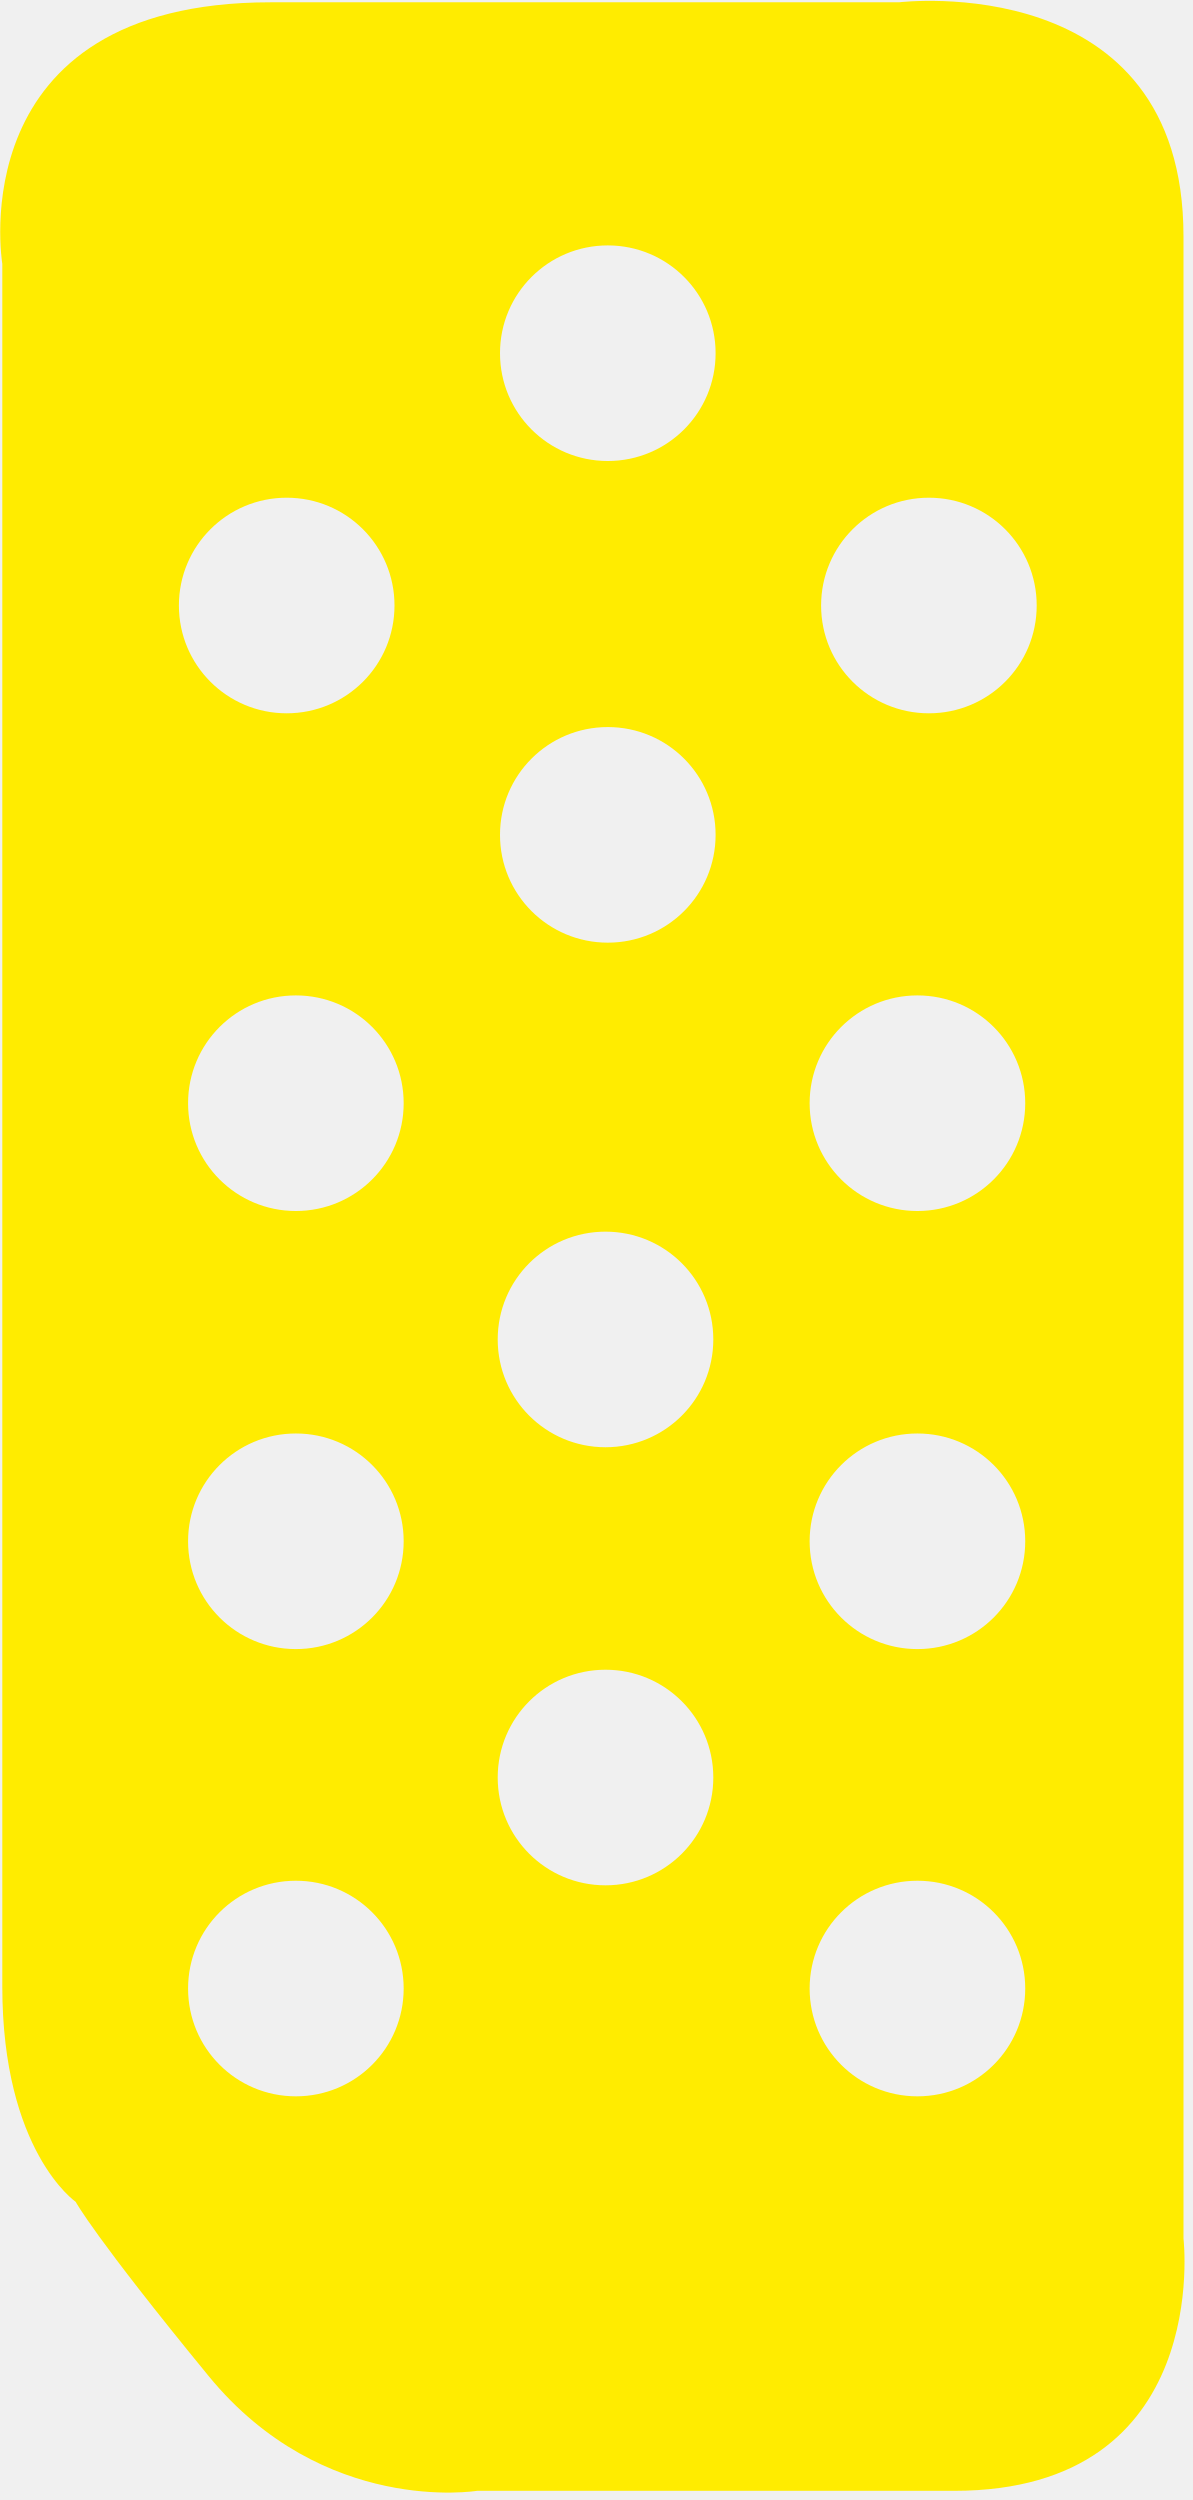
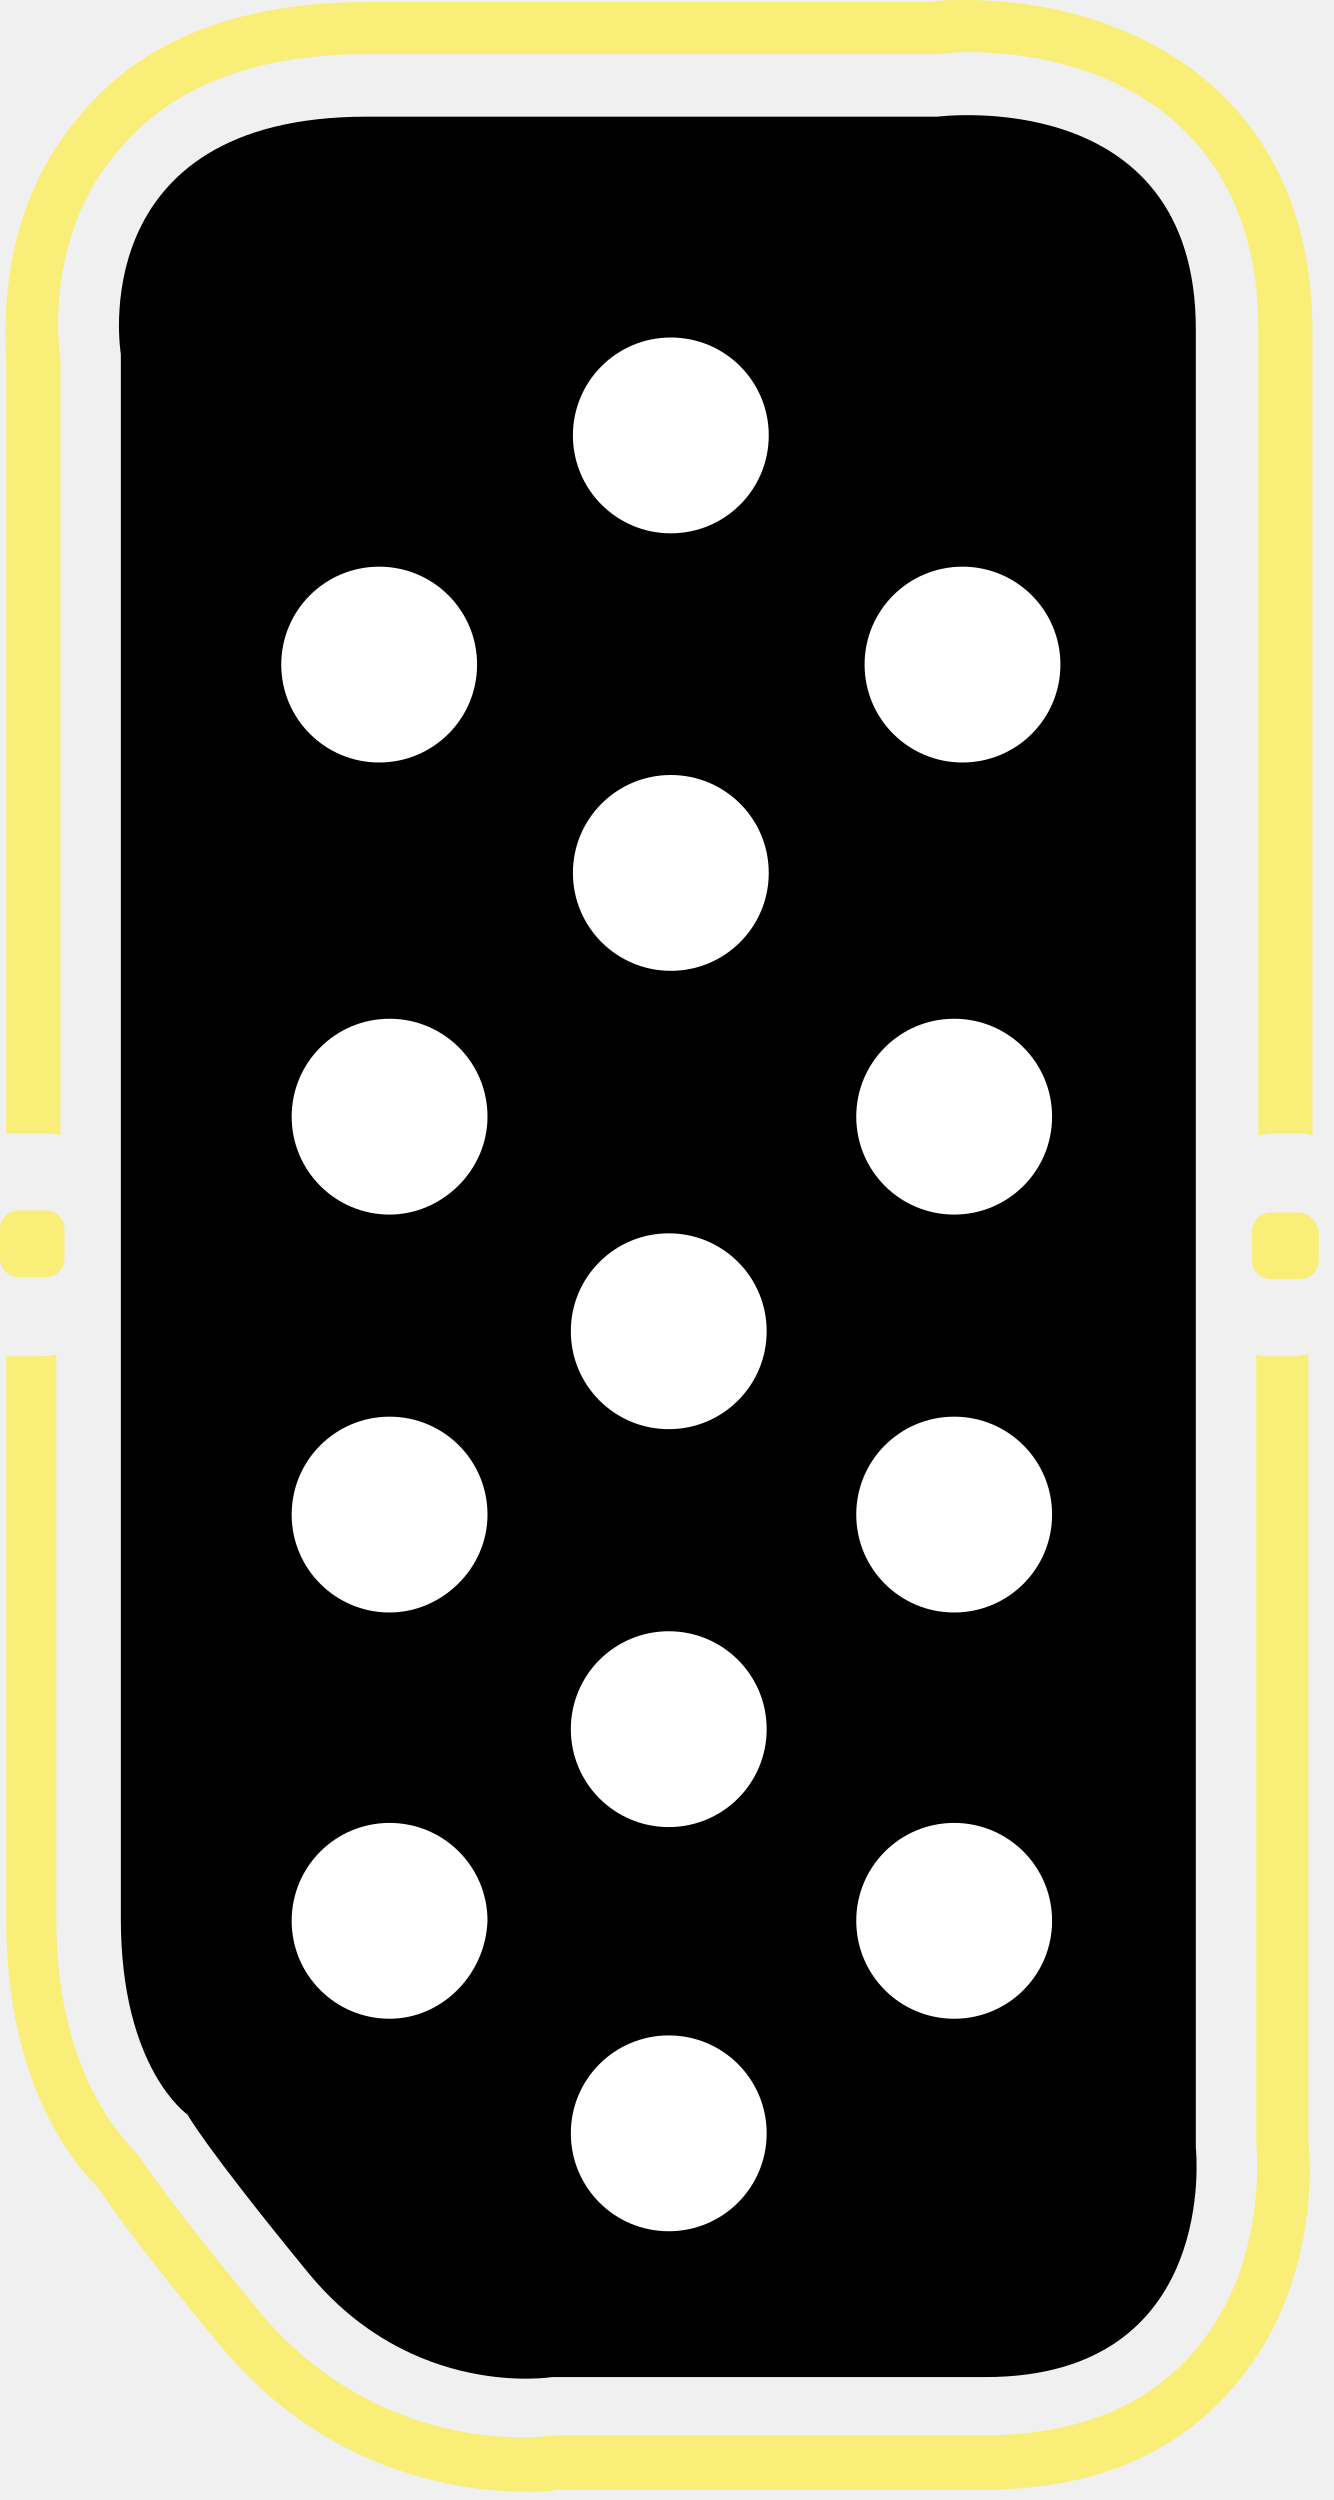
- <svg xmlns="http://www.w3.org/2000/svg" width="52" height="109" viewBox="0 0 52 109" fill="none">
-   <path d="M51.6 97.6C51.6 97.6 51.6 22 51.6 10.3C51.6 -1.4 39.2 0.1 39.2 0.1H11.8C-1.8 0.1 0.1 11.5 0.1 11.5C0.1 11.5 0.1 79.4 0.1 86.6C0.1 93.8 3.3 96 3.3 96C3.3 96 4.1 97.5 9.1 103.6C14.1 109.7 20.8 108.6 20.8 108.6C20.8 108.6 30.3 108.6 41.6 108.6C52.9 108.6 51.6 97.6 51.6 97.6ZM12.5 21.7C15.1 21.7 17.2 23.8 17.2 26.4C17.2 29 15.1 31.1 12.5 31.1C9.9 31.1 7.8 29 7.8 26.4C7.8 23.8 9.9 21.7 12.5 21.7ZM12.9 91.4C10.3 91.4 8.2 89.3 8.2 86.7C8.2 84.1 10.3 82 12.9 82C15.5 82 17.6 84.1 17.6 86.7C17.6 89.3 15.5 91.4 12.9 91.4ZM12.9 71.9C10.3 71.9 8.2 69.8 8.2 67.2C8.2 64.6 10.3 62.5 12.9 62.5C15.5 62.5 17.6 64.6 17.6 67.2C17.6 69.8 15.5 71.9 12.9 71.9ZM12.9 52.8C10.3 52.8 8.2 50.7 8.2 48.1C8.2 45.5 10.3 43.4 12.9 43.4C15.5 43.4 17.6 45.5 17.6 48.1C17.6 50.7 15.5 52.8 12.9 52.8ZM26.4 82.2C23.8 82.2 21.7 80.1 21.7 77.5C21.7 74.9 23.8 72.8 26.4 72.8C29 72.8 31.1 74.9 31.1 77.5C31.1 80.1 29 82.2 26.4 82.2ZM26.4 63.1C23.8 63.1 21.7 61 21.7 58.4C21.7 55.8 23.8 53.7 26.4 53.7C29 53.7 31.1 55.8 31.1 58.4C31.1 61 29 63.1 26.4 63.1ZM26.5 41.1C23.9 41.1 21.8 39 21.8 36.4C21.8 33.8 23.9 31.7 26.5 31.7C29.1 31.7 31.2 33.8 31.2 36.4C31.2 39 29.1 41.1 26.5 41.1ZM26.5 20.1C23.9 20.1 21.8 18 21.8 15.4C21.8 12.8 23.9 10.7 26.5 10.7C29.1 10.7 31.2 12.8 31.2 15.4C31.2 18 29.1 20.1 26.5 20.1ZM40 91.4C37.4 91.4 35.3 89.3 35.3 86.7C35.3 84.1 37.4 82 40 82C42.6 82 44.7 84.1 44.7 86.7C44.7 89.3 42.6 91.4 40 91.4ZM40 71.9C37.4 71.9 35.3 69.8 35.3 67.2C35.3 64.6 37.4 62.5 40 62.5C42.6 62.5 44.7 64.6 44.7 67.2C44.7 69.8 42.6 71.9 40 71.9ZM40 52.8C37.4 52.8 35.3 50.7 35.3 48.1C35.3 45.5 37.4 43.4 40 43.4C42.6 43.4 44.7 45.5 44.7 48.1C44.7 50.7 42.6 52.8 40 52.8ZM40.5 31.1C37.9 31.1 35.8 29 35.8 26.4C35.8 23.8 37.9 21.7 40.5 21.7C43.1 21.7 45.2 23.8 45.2 26.4C45.2 29 43.1 31.1 40.5 31.1Z" fill="#FFEC00" />
+ <svg xmlns="http://www.w3.org/2000/svg" width="64" height="120" viewBox="0 0 64 120" fill="none">
+   <g clip-path="url(#clip0)">
+     <path d="M57.4 103.1C57.4 103.1 57.4 27.5 57.4 15.8C57.4 4 45 5.6 45 5.6H17.6C3.9 5.6 5.8 17 5.8 17C5.8 17 5.8 84.9 5.8 92.1C5.8 99.3 9 101.5 9 101.5C9 101.5 9.8 103 14.8 109.1C19.8 115.2 26.5 114.1 26.5 114.1C26.5 114.1 36 114.1 47.3 114.1C58.6 114.1 57.4 103.1 57.4 103.1Z" fill="white" />
+     <path d="M57.4 103.1C57.4 103.1 57.4 27.5 57.4 15.8C57.4 4 45 5.6 45 5.6H17.6C3.9 5.6 5.8 17 5.8 17C5.8 17 5.8 84.9 5.8 92.1C5.8 99.3 9 101.5 9 101.5C9 101.5 9.8 103 14.8 109.1C19.8 115.2 26.5 114.1 26.5 114.1C26.5 114.1 36 114.1 47.3 114.1C58.6 114.1 57.4 103.1 57.4 103.1ZM18.2 27.2C20.8 27.2 22.9 29.3 22.9 31.9C22.9 34.5 20.8 36.6 18.2 36.6C15.6 36.6 13.5 34.5 13.5 31.9C13.5 29.3 15.6 27.2 18.2 27.2ZM18.7 96.9C16.1 96.9 14 94.8 14 92.2C14 89.6 16.1 87.5 18.7 87.5C21.3 87.5 23.4 89.6 23.4 92.2C23.3 94.8 21.2 96.9 18.7 96.9ZM18.7 77.4C16.1 77.4 14 75.3 14 72.7C14 70.1 16.1 68 18.7 68C21.3 68 23.4 70.1 23.4 72.7C23.4 75.3 21.2 77.4 18.7 77.4ZM18.7 58.3C16.1 58.3 14 56.2 14 53.6C14 51 16.1 48.9 18.7 48.9C21.3 48.9 23.4 51 23.4 53.6C23.4 56.2 21.2 58.3 18.7 58.3ZM32.1 107.1C29.5 107.1 27.4 105 27.4 102.4C27.4 99.8 29.5 97.7 32.1 97.7C34.7 97.7 36.8 99.8 36.8 102.4C36.8 105 34.7 107.1 32.1 107.1ZM32.1 87.7C29.5 87.7 27.4 85.6 27.4 83C27.4 80.4 29.5 78.3 32.1 78.3C34.7 78.3 36.8 80.4 36.8 83C36.8 85.6 34.7 87.7 32.1 87.7ZM32.1 68.6C29.5 68.6 27.4 66.5 27.4 63.9C27.4 61.3 29.5 59.2 32.1 59.2C34.7 59.2 36.8 61.3 36.8 63.9C36.8 66.5 34.7 68.6 32.1 68.6ZM32.2 46.6C29.6 46.6 27.5 44.5 27.5 41.9C27.5 39.3 29.6 37.2 32.2 37.2C34.8 37.2 36.9 39.3 36.9 41.9C36.9 44.5 34.8 46.6 32.2 46.6ZM32.2 25.6C29.6 25.6 27.5 23.5 27.5 20.9C27.5 18.3 29.6 16.2 32.2 16.2C34.8 16.2 36.9 18.3 36.9 20.9C36.9 23.5 34.8 25.6 32.2 25.6ZM45.8 96.9C43.2 96.9 41.1 94.8 41.1 92.2C41.1 89.6 43.2 87.5 45.8 87.5C48.4 87.5 50.5 89.6 50.5 92.2C50.5 94.8 48.4 96.9 45.8 96.9ZM45.8 77.4C43.2 77.4 41.1 75.3 41.1 72.7C41.1 70.1 43.2 68 45.8 68C48.4 68 50.5 70.1 50.5 72.7C50.5 75.3 48.4 77.4 45.8 77.4ZM45.8 58.3C43.2 58.3 41.1 56.2 41.1 53.6C41.1 51 43.2 48.9 45.8 48.9C48.4 48.9 50.5 51 50.5 53.6C50.5 56.2 48.4 58.3 45.8 58.3ZM46.2 36.6C43.6 36.6 41.5 34.5 41.5 31.9C41.5 29.3 43.6 27.2 46.2 27.2C48.8 27.2 50.9 29.3 50.9 31.9C50.9 34.5 48.8 36.6 46.2 36.6Z" fill="black" />
+     <path opacity="0.5" d="M62.9 65C62.7 65 62.4 65.1 62.1 65.1H61C60.8 65.1 60.5 65.1 60.3 65V102.9C60.4 104.1 60.6 109.2 57.2 113C54.9 115.6 51.5 116.9 47.2 116.9H26.7C26.4 116.9 25.9 117 25.2 117C22.3 117 16.8 116.2 12.4 110.9C8.7 106.4 7.2 104.3 6.6 103.4C5.4 102.2 2.7 98.9 2.7 92.1V65C2.4 65.1 2.1 65.1 1.7 65.1H0.8C0.6 65.1 0.5 65.1 0.3 65.1V92.1C0.3 99.4 3 103.3 4.7 105C5.5 106.2 7.1 108.4 10.5 112.5C15.5 118.6 21.9 119.6 25.2 119.6C25.9 119.6 26.4 119.6 26.8 119.5H47.3C52.3 119.5 56.3 117.9 59.1 114.7C63 110.3 63 104.6 62.8 102.8V65H62.9Z" fill="#FFEC00" />
+     <path opacity="0.5" d="M0.3 54.4C0.5 54.4 0.6 54.4 0.8 54.4H1.9C2.2 54.4 2.6 54.4 2.9 54.5V17.2C2.7 15.9 2.4 11 5.7 7.2C8.3 4.1 12.3 2.6 17.6 2.6H44.9C45.2 2.6 45.7 2.5 46.4 2.5C53.2 2.5 60.4 6 60.4 15.8V54.5C60.6 54.5 60.8 54.4 61.1 54.4H62.2C62.5 54.4 62.7 54.4 63 54.5V15.8C62.9 4.1 53.9 3.8147e-06 46.3 3.8147e-06C45.6 3.8147e-06 45.1 3.8147e-06 44.7 0.1H17.6C11.5 0.1 6.8 1.9 3.8 5.6C1.74046e-05 10 0.2 15.5 0.3 17.3V54.4Z" fill="#FFEC00" />
+     <path opacity="0.5" d="M2.2 61.3C2.7 61.3 3.1 60.9 3.1 60.4V59C3.1 58.5 2.7 58.1 2.2 58.1H0.9C0.4 58.1 3.8147e-06 58.5 3.8147e-06 59V60.4C3.8147e-06 60.9 0.4 61.3 0.9 61.3H2.2Z" fill="#FFEC00" />
+     <path opacity="0.5" d="M62.3 58.2H61C60.5 58.2 60.1 58.6 60.1 59.1V60.5C60.1 61 60.5 61.4 61 61.4H62.4C62.9 61.4 63.3 61 63.3 60.5V59.1C63.2 58.6 62.8 58.2 62.3 58.2Z" fill="#FFEC00" />
+   </g>
+   <defs>
+     <clipPath id="clip0">
+       <rect width="64" height="120" fill="white" />
+     </clipPath>
+   </defs>
</svg>
